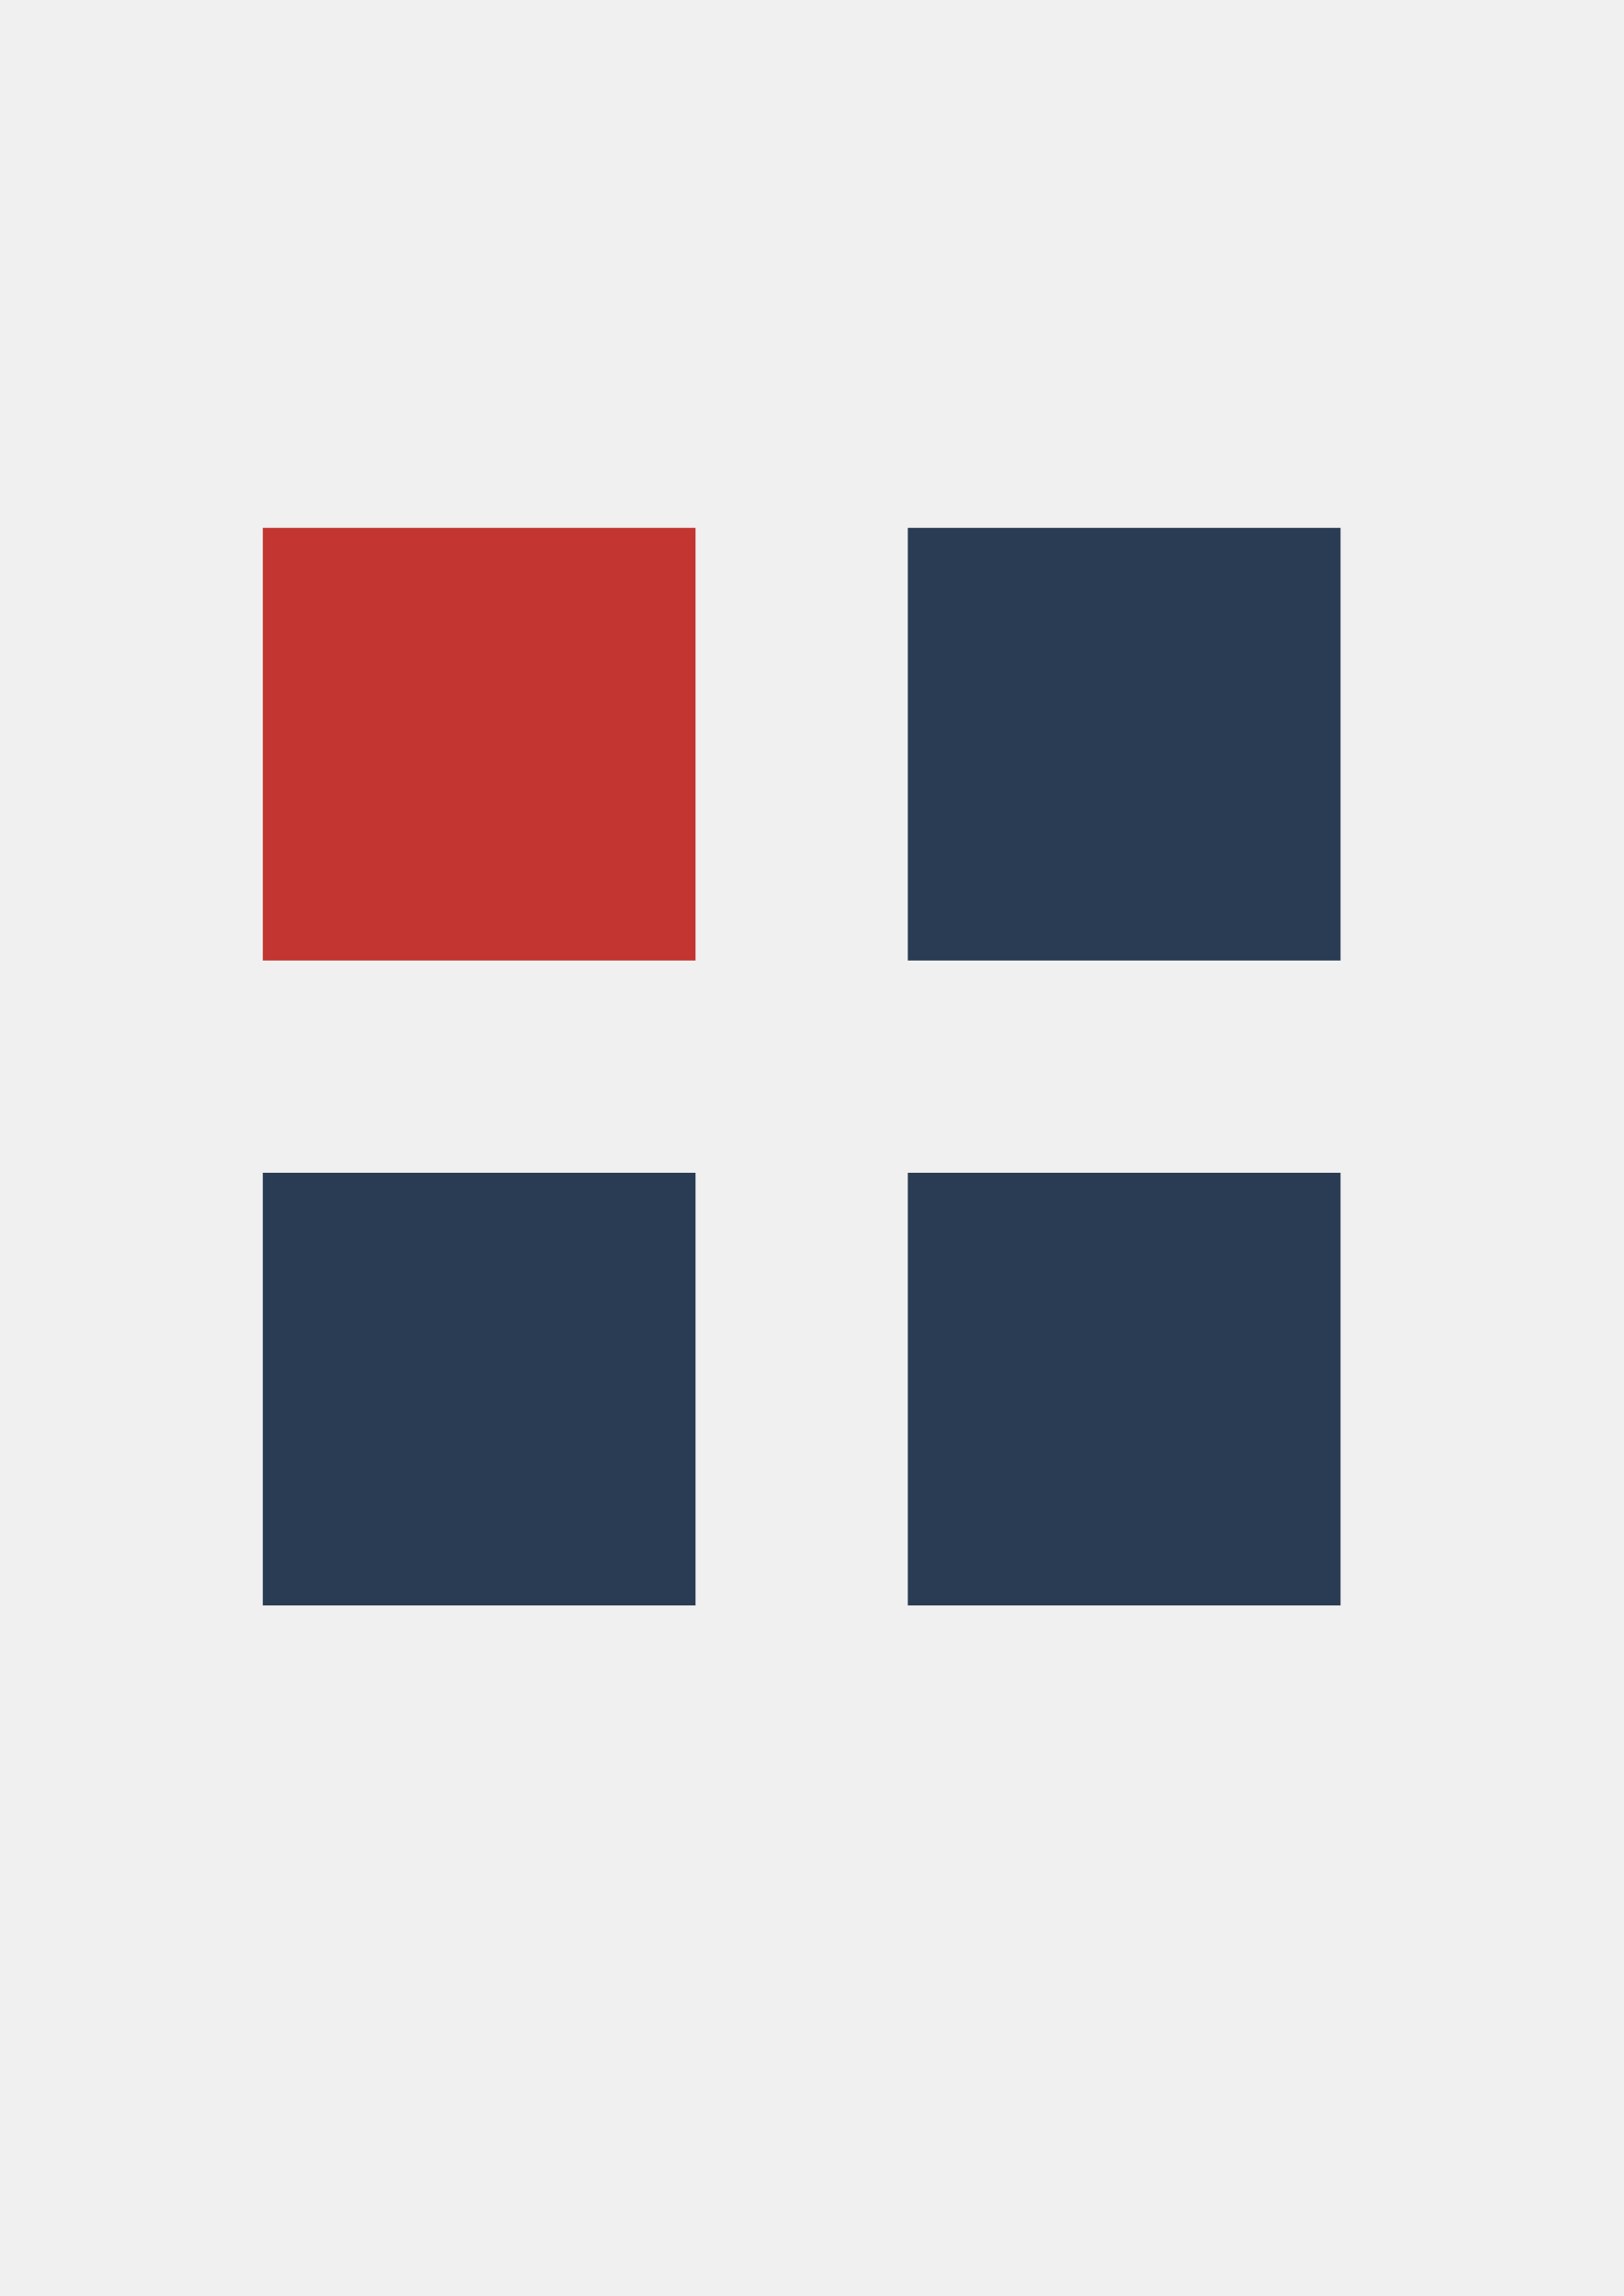
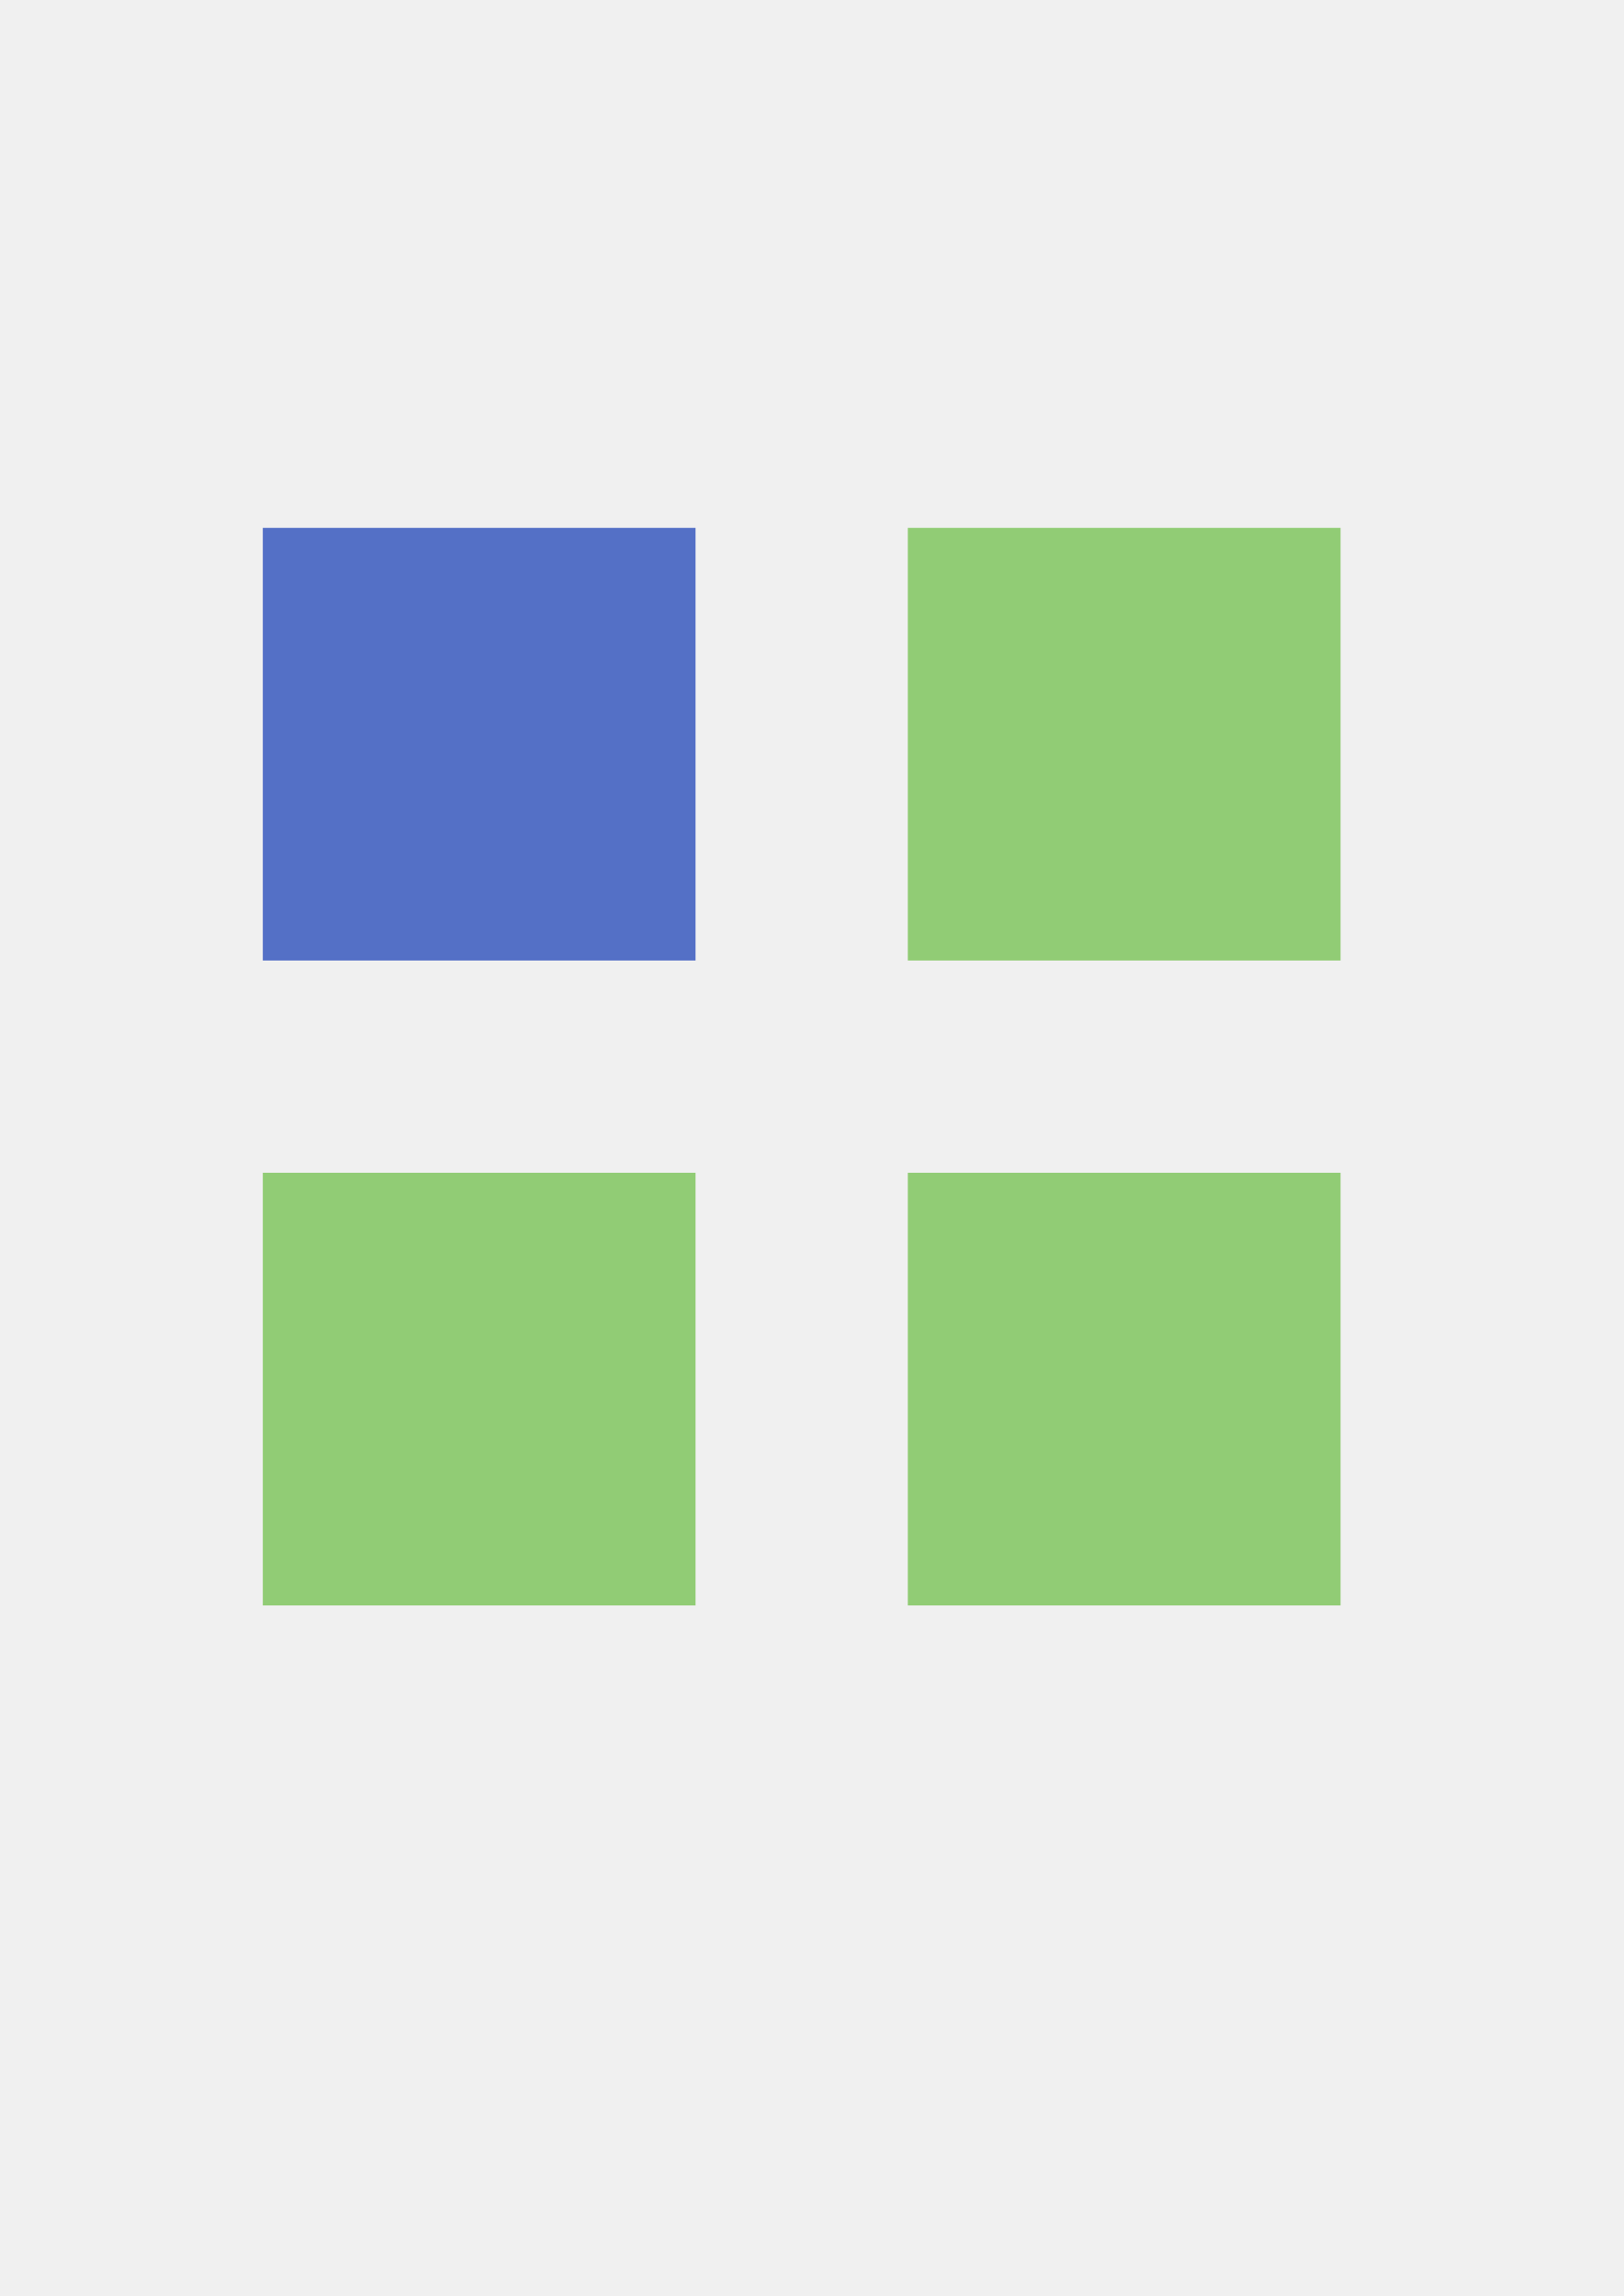
<svg xmlns="http://www.w3.org/2000/svg" version="1.1" id="图层_1" x="0px" y="0px" width="841.891px" height="1190.551px" viewBox="0 0 841.891 1190.551" enable-background="new 0 0 841.891 1190.551" xml:space="preserve">
  <g>
-     <polygon fill="#C23531" points="136.256,273.715 360.591,273.715 360.591,498.061 136.256,498.061  " />
-     <polygon fill="#293C54" points="470.656,273.715 695.001,273.715 695.001,498.061 470.656,498.061  " />
-     <polygon fill="#293C54" points="136.256,608.125 360.591,608.125 360.591,832.468 136.256,832.468  " />
-     <polygon fill="#293C54" points="470.656,608.125 695.001,608.125 695.001,832.468 470.656,832.468  " />
+     <polygon fill="#5470c6" points="136.256,273.715 360.591,273.715 360.591,498.061 136.256,498.061  " />
+     <polygon fill="#91cc75" points="470.656,273.715 695.001,273.715 695.001,498.061 470.656,498.061  " />
+     <polygon fill="#91cc75" points="136.256,608.125 360.591,608.125 360.591,832.468 136.256,832.468  " />
+     <polygon fill="#91cc75" points="470.656,608.125 695.001,608.125 695.001,832.468 470.656,832.468  " />
    <path fill="#FFFFFF" d="M470.656,608.125" />
  </g>
</svg>
